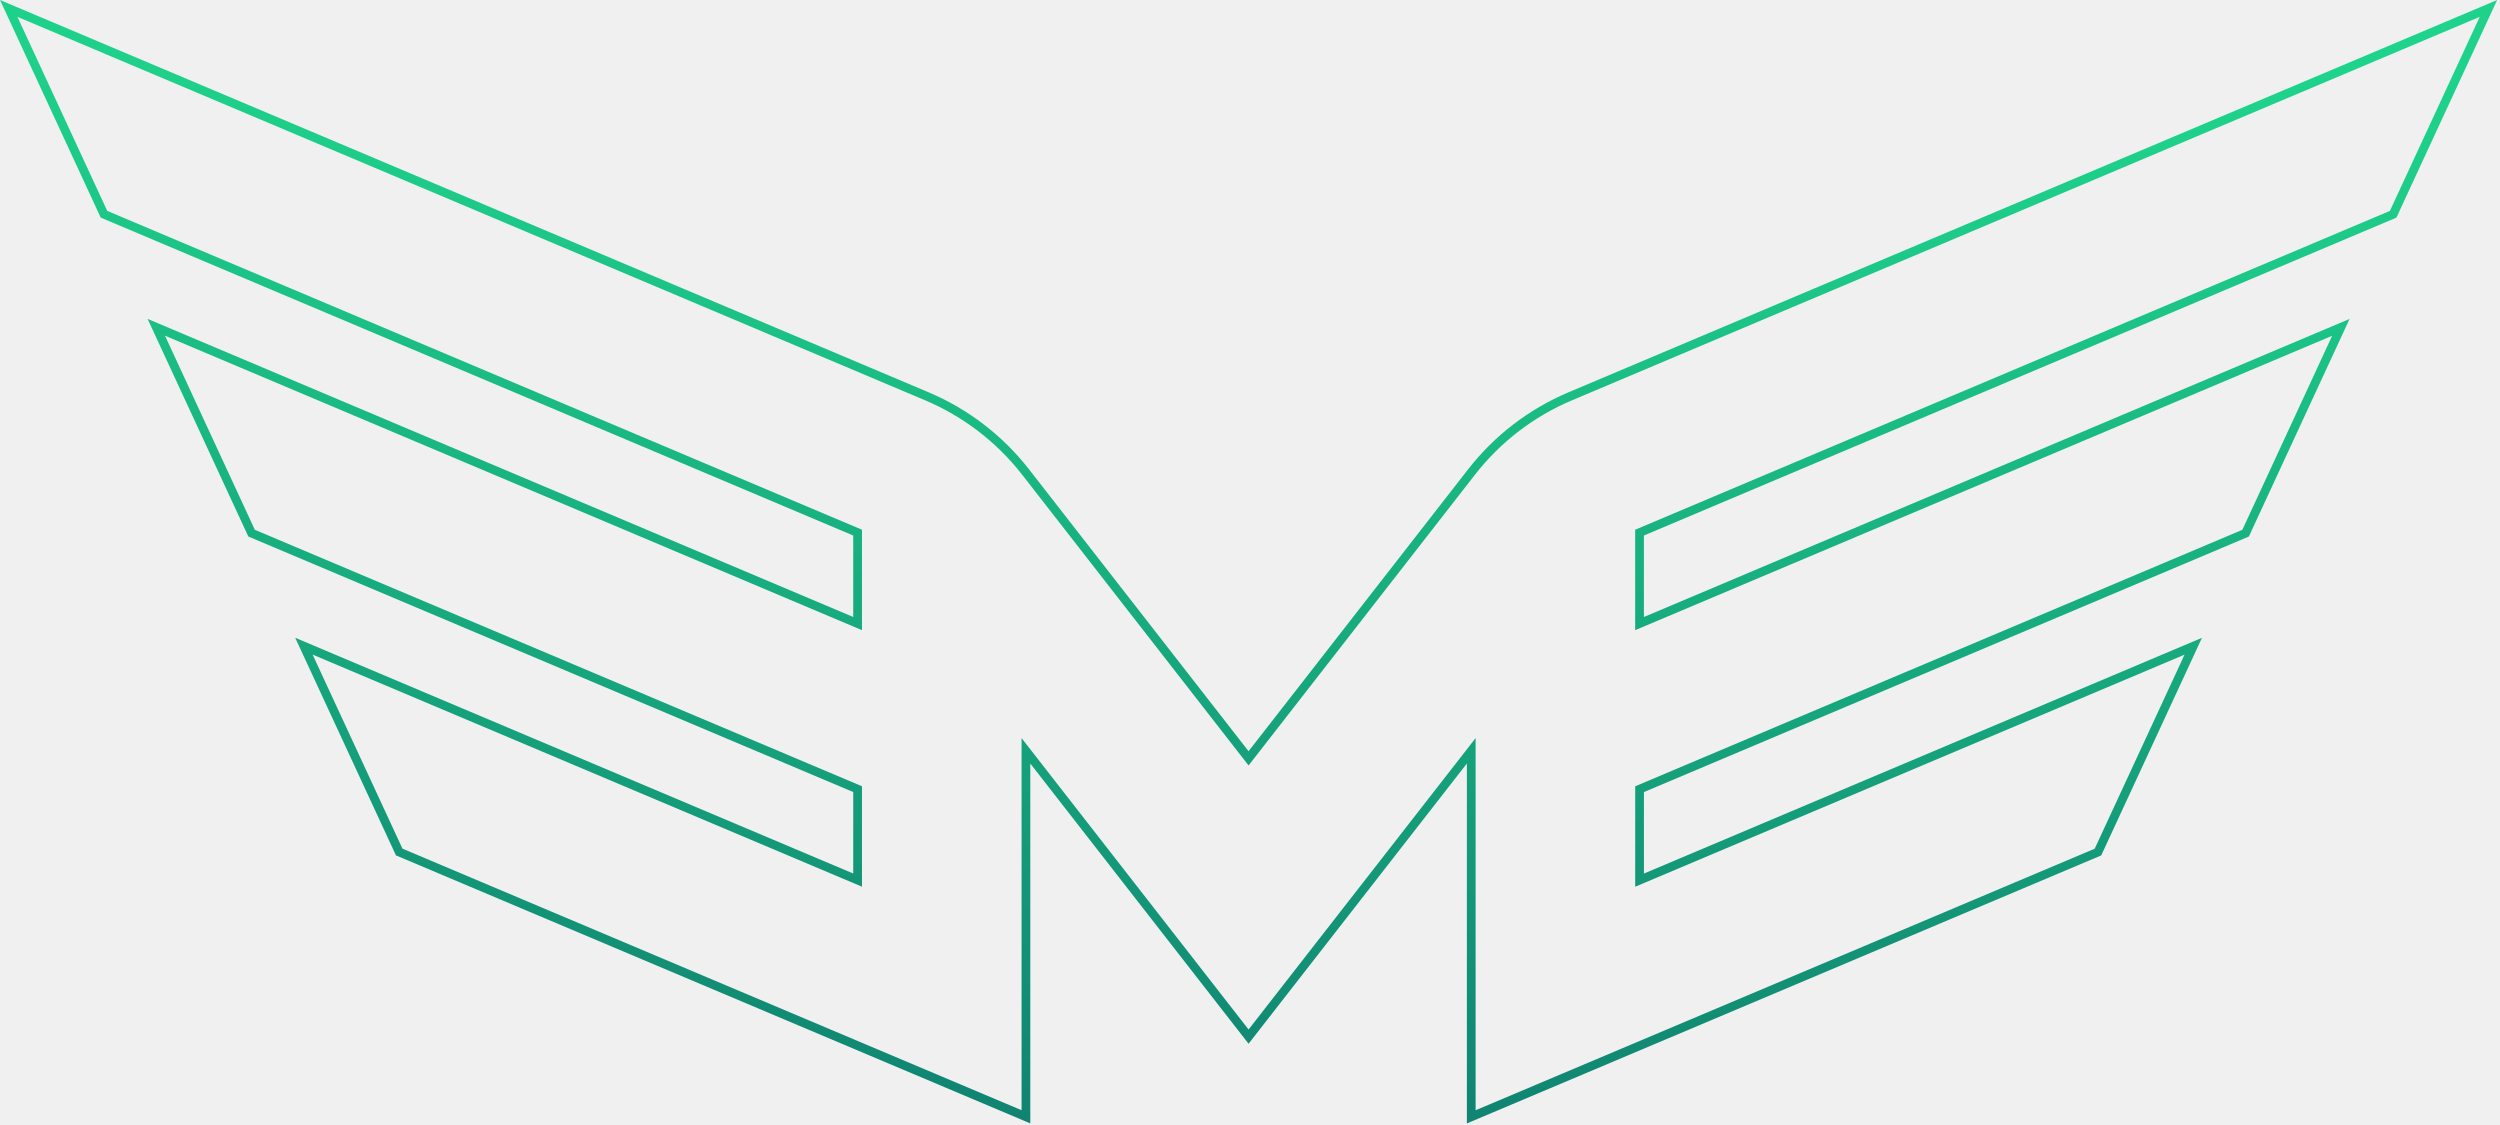
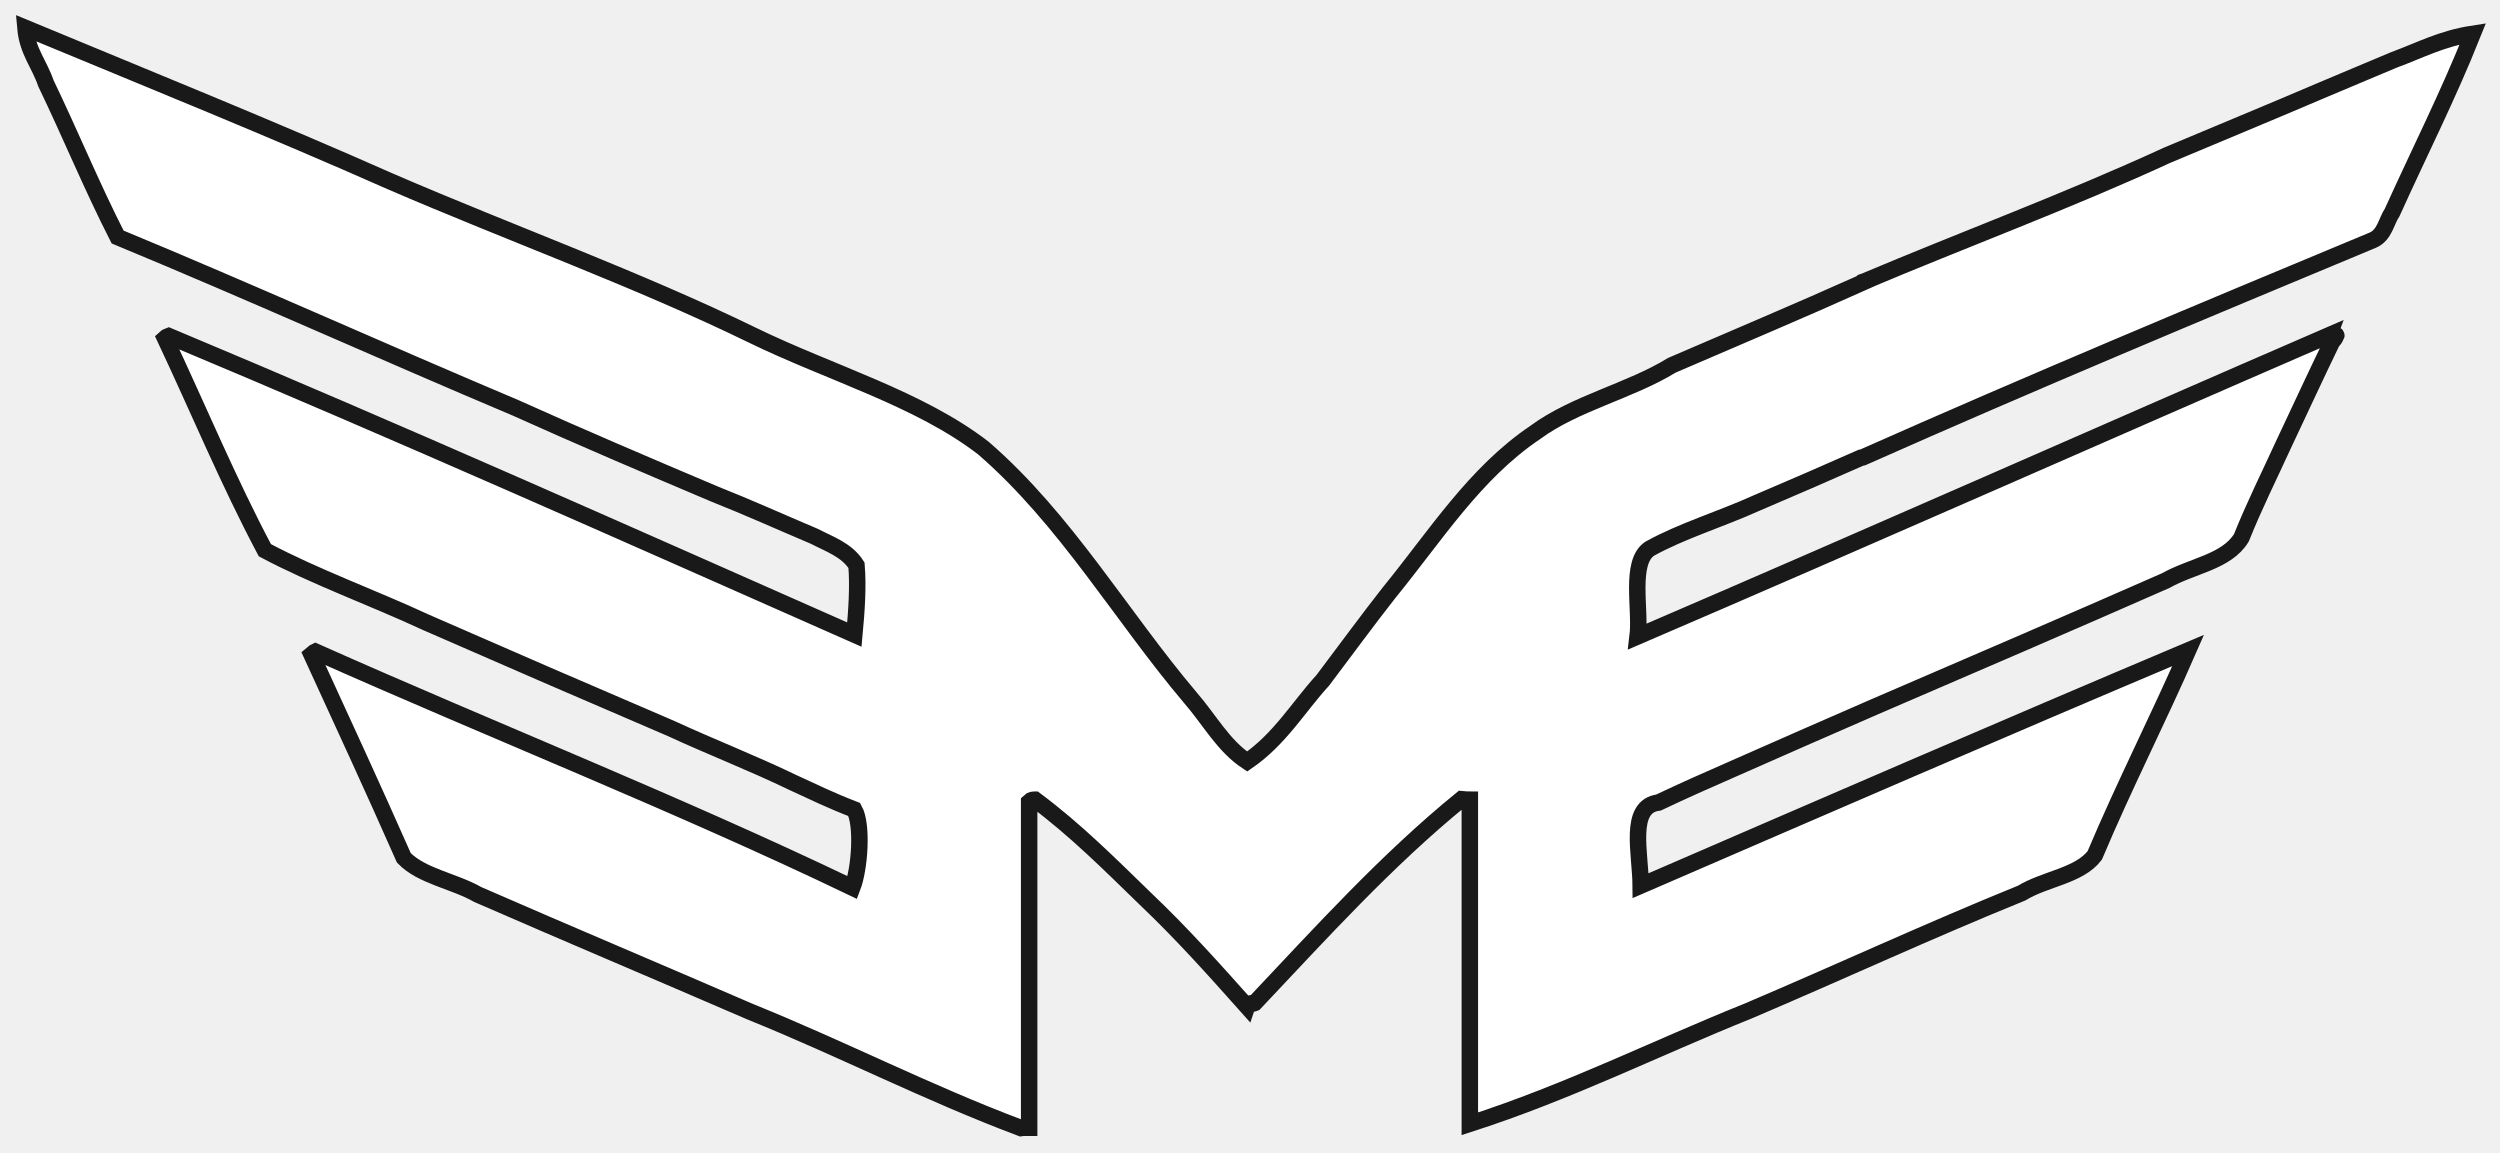
- <svg xmlns="http://www.w3.org/2000/svg" width="858" height="auto" viewBox="0 0 858 386" fill="none">
-   <path fill-rule="evenodd" clip-rule="evenodd" d="M564.19 183.79L822.45 74.69L857.02 0L538.3 134.64C524.75 140.36 512.89 149.46 503.85 161.07L428.51 257.82L353.16 161.07C344.12 149.47 332.26 140.37 318.71 134.64L0 0L34.57 74.69L292.83 183.79V211.75L50.65 109.44L85.22 184.13L292.83 271.83V299.79L101.31 218.88L135.89 293.57L353.6 385.55V262.04L428.51 358.21L503.43 262.04V385.56L721.14 293.58L755.72 218.89L564.2 299.8V271.84L771.81 184.14L806.38 109.45L564.19 211.75V183.79ZM800.397 115.234L561.19 216.274V181.801L820.214 72.378L851.037 5.784L539.467 137.404C526.39 142.924 514.942 151.707 506.217 162.913L428.51 262.703L350.794 162.914C342.068 151.718 330.621 142.934 317.543 137.404L317.542 137.403L5.983 5.784L36.806 72.378L295.83 181.801V216.274L56.633 115.224L87.456 181.818L295.83 269.841V304.314L107.294 224.665L138.125 291.258L350.6 381.026V253.307L428.51 353.328L506.43 253.308V381.036L718.905 291.268L749.736 224.675L561.2 304.324V269.851L769.574 181.828L800.397 115.234Z" fill="url(#paint0_radial_26_3)" />
-   <defs>
-     <radialGradient id="paint0_radial_26_3" cx="0" cy="0" r="1" gradientUnits="userSpaceOnUse" gradientTransform="translate(438 -4.93382e-06) rotate(90.8991) scale(573.571 5637.47)">
-       <stop stop-color="#20DC8E" />
-       <stop offset="0.984" stop-color="#085B64" />
-     </radialGradient>
-   </defs>
+ <svg xmlns="http://www.w3.org/2000/svg" width="1362" height="628" viewBox="0 0 1362 628">
+   <path id="whitelogo" fill="#ffffff" fill-rule="evenodd" stroke="#1a1919" stroke-width="8.972" d="M 89.839 184.116 C 107.881 222.416 124.39 262.25 144.297 299.761 C 171.717 314.329 202.626 325.408 232.049 339.049 C 276.225 358.394 320.545 377.593 365.769 396.966 C 387.368 406.948 410.137 415.759 432.147 426.406 C 442.711 431.274 453.108 436.309 465.406 441.031 C 470.056 449.24 468.396 473.176 464.37 483.563 C 369.502 438.008 269.05 398.353 171.857 355.016 C 171.857 355.016 169.871 356.01 169.586 356.295 C 186.397 392.955 203.315 429.509 220.014 467.358 C 229.723 477.387 247.036 479.813 260.313 487.349 C 309.285 508.716 358.768 529.572 408.611 551.144 C 458.696 571.397 505.088 595.345 556.193 614.578 C 557.451 614.397 557.451 614.397 557.451 614.397 L 560.681 614.397 C 560.681 555.183 560.681 495.969 560.681 436.756 C 561.757 435.679 562.834 435.679 563.911 435.679 C 586.119 452.229 604.905 471.124 624.027 489.683 C 643.908 508.56 661.671 528.479 679.43 548.401 C 680.364 545.673 682.697 546.929 683.414 546.57 C 720.027 507.82 755.268 468.775 796.198 435.419 C 798.612 435.679 799.688 435.679 800.765 435.679 C 800.765 495.252 800.765 553.747 800.765 612.243 C 854.498 594.92 901.779 571.145 952.464 550.773 C 1002.81 529.345 1051.112 506.95 1101.404 486.545 C 1114.335 478.661 1132.611 477.2 1141.205 466.055 C 1157.49 427.433 1175.74 391.853 1192.1 354.382 C 1091.669 396.781 992.796 439.662 893.864 482.484 C 893.73 464.765 886.907 439.282 903.524 437.237 C 916.923 430.899 929.819 425.133 942.824 419.477 C 969.494 407.747 995.349 396.28 1021.405 385.013 C 1074.822 361.991 1127.54 339.346 1179.874 316.318 C 1194.057 308.251 1213.149 306.169 1221.117 292.964 C 1228.309 275.035 1236.366 259.048 1243.895 242.533 C 1253.094 223.022 1261.826 204.12 1270.842 185.504 C 1271.244 185.906 1272.32 183.752 1272.32 183.752 C 1274.832 180.164 1267.655 186.264 1269.01 182.587 C 1144.053 236.748 1020.078 291.765 892.193 346.728 C 893.999 332.038 887.668 306.345 898.738 298.951 C 916.273 289.213 937.289 282.954 956.814 274.128 C 975.961 266.001 994.95 257.716 1013.864 249.356 L 1014.788 249.203 C 1106.233 208.584 1199.386 169.672 1292.64 130.862 C 1299.211 128.103 1299.965 120.603 1303.285 115.669 C 1318.186 82.718 1333.787 51.974 1347.179 18.402 C 1330.115 21.029 1318.89 27.226 1304.121 32.671 C 1290.013 38.518 1276.722 44.247 1263.301 49.846 C 1235.413 61.793 1207.918 73.056 1180.664 84.56 C 1126.62 109.468 1069.747 130.469 1015.02 153.617 C 1015.01 153.607 1013.934 153.607 1014.403 154.076 C 980.468 169.306 945.875 183.879 910.776 199.022 C 888.138 212.989 858.13 219.585 836.431 235.568 C 803.413 257.816 782.139 291.808 756.82 322.831 C 744.667 338.311 733.015 354.292 720.653 370.64 C 707.445 385.065 697.346 402.599 679.451 414.88 C 666.465 406.334 659.038 392.229 648.531 380.127 C 610.694 335.424 580.603 282.975 535.804 244.157 C 500.785 217.092 452.46 203.332 409.99 182.641 C 347.255 152.069 278.669 127.35 212.758 98.878 C 148.106 70.224 81.647 43.376 13.846 15.229 C 14.965 28.006 21.416 34.78 25.036 45.439 C 38.227 72.8 50.005 101.574 64.082 129.126 C 136.927 159.277 207.824 191.376 281.021 222.251 C 316.385 238.205 352.383 253.526 389.186 269.118 C 407.438 276.346 424.985 284.279 443.64 292.18 C 451.908 296.473 461.339 299.602 466.624 307.954 C 467.587 319.551 466.652 333.047 465.462 345.721 C 341.514 290.951 217.931 235.817 91.949 183.082 C 91.949 183.082 90.202 183.752 89.839 184.116 Z" />
</svg>
